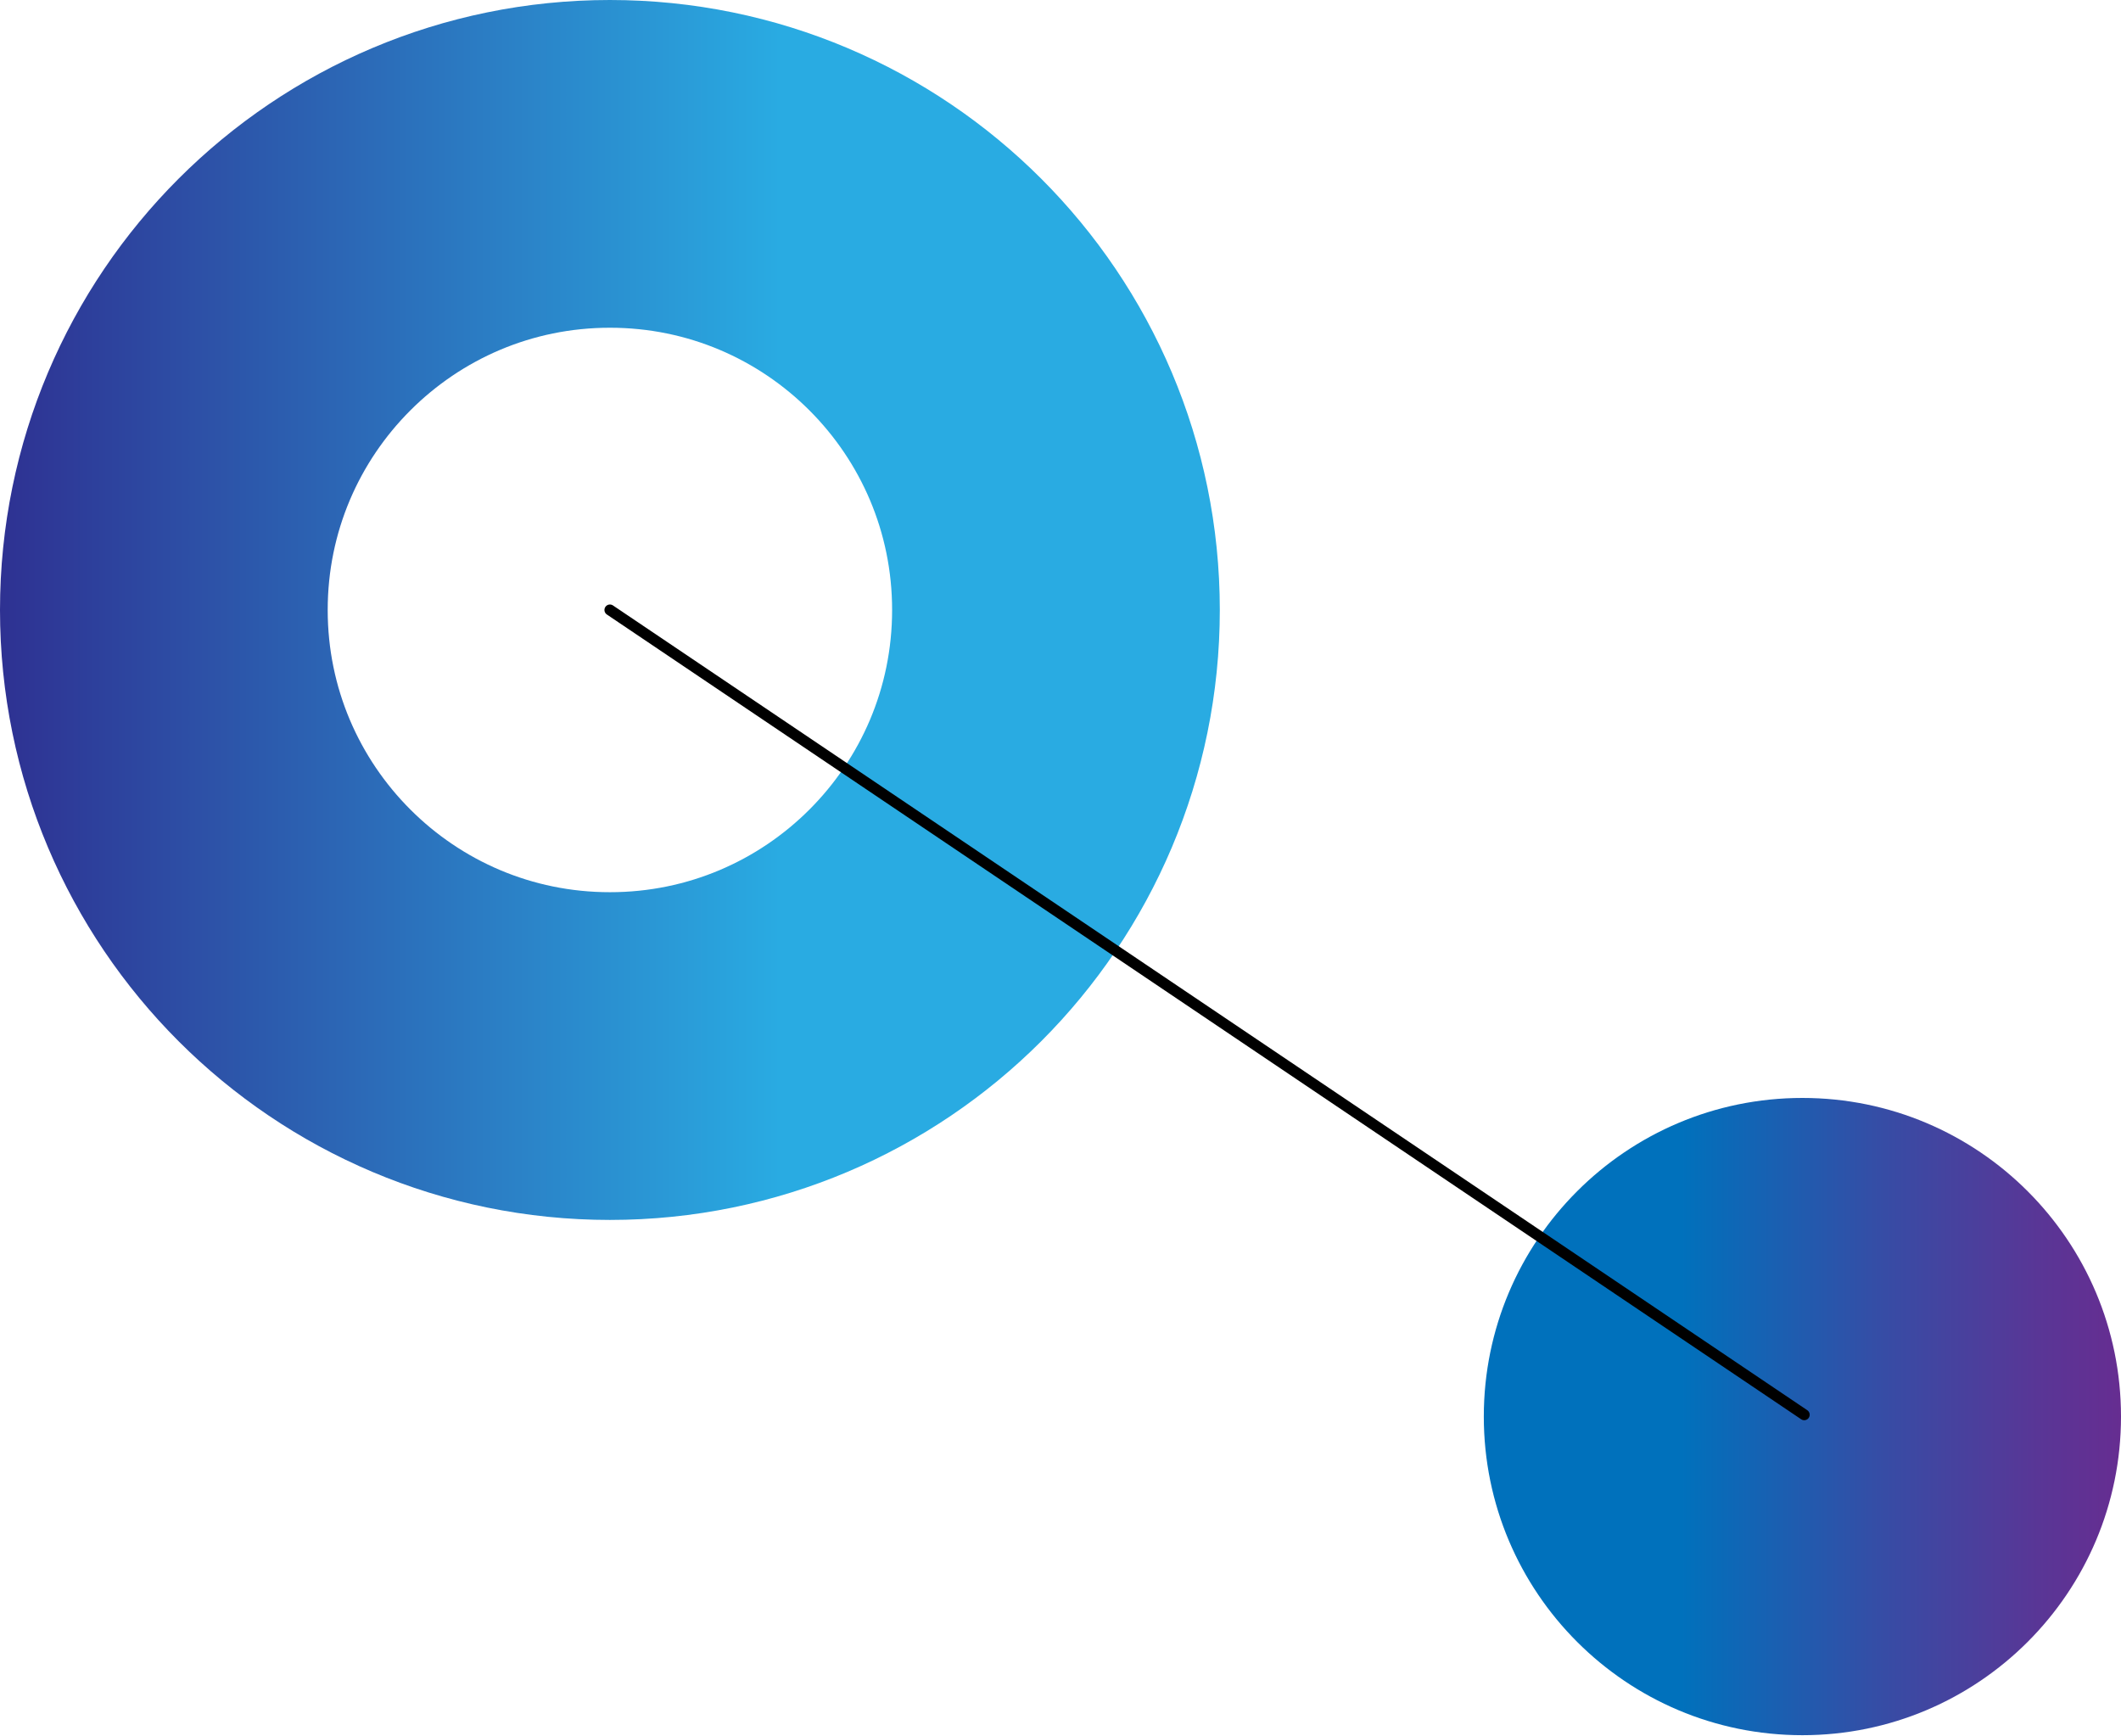
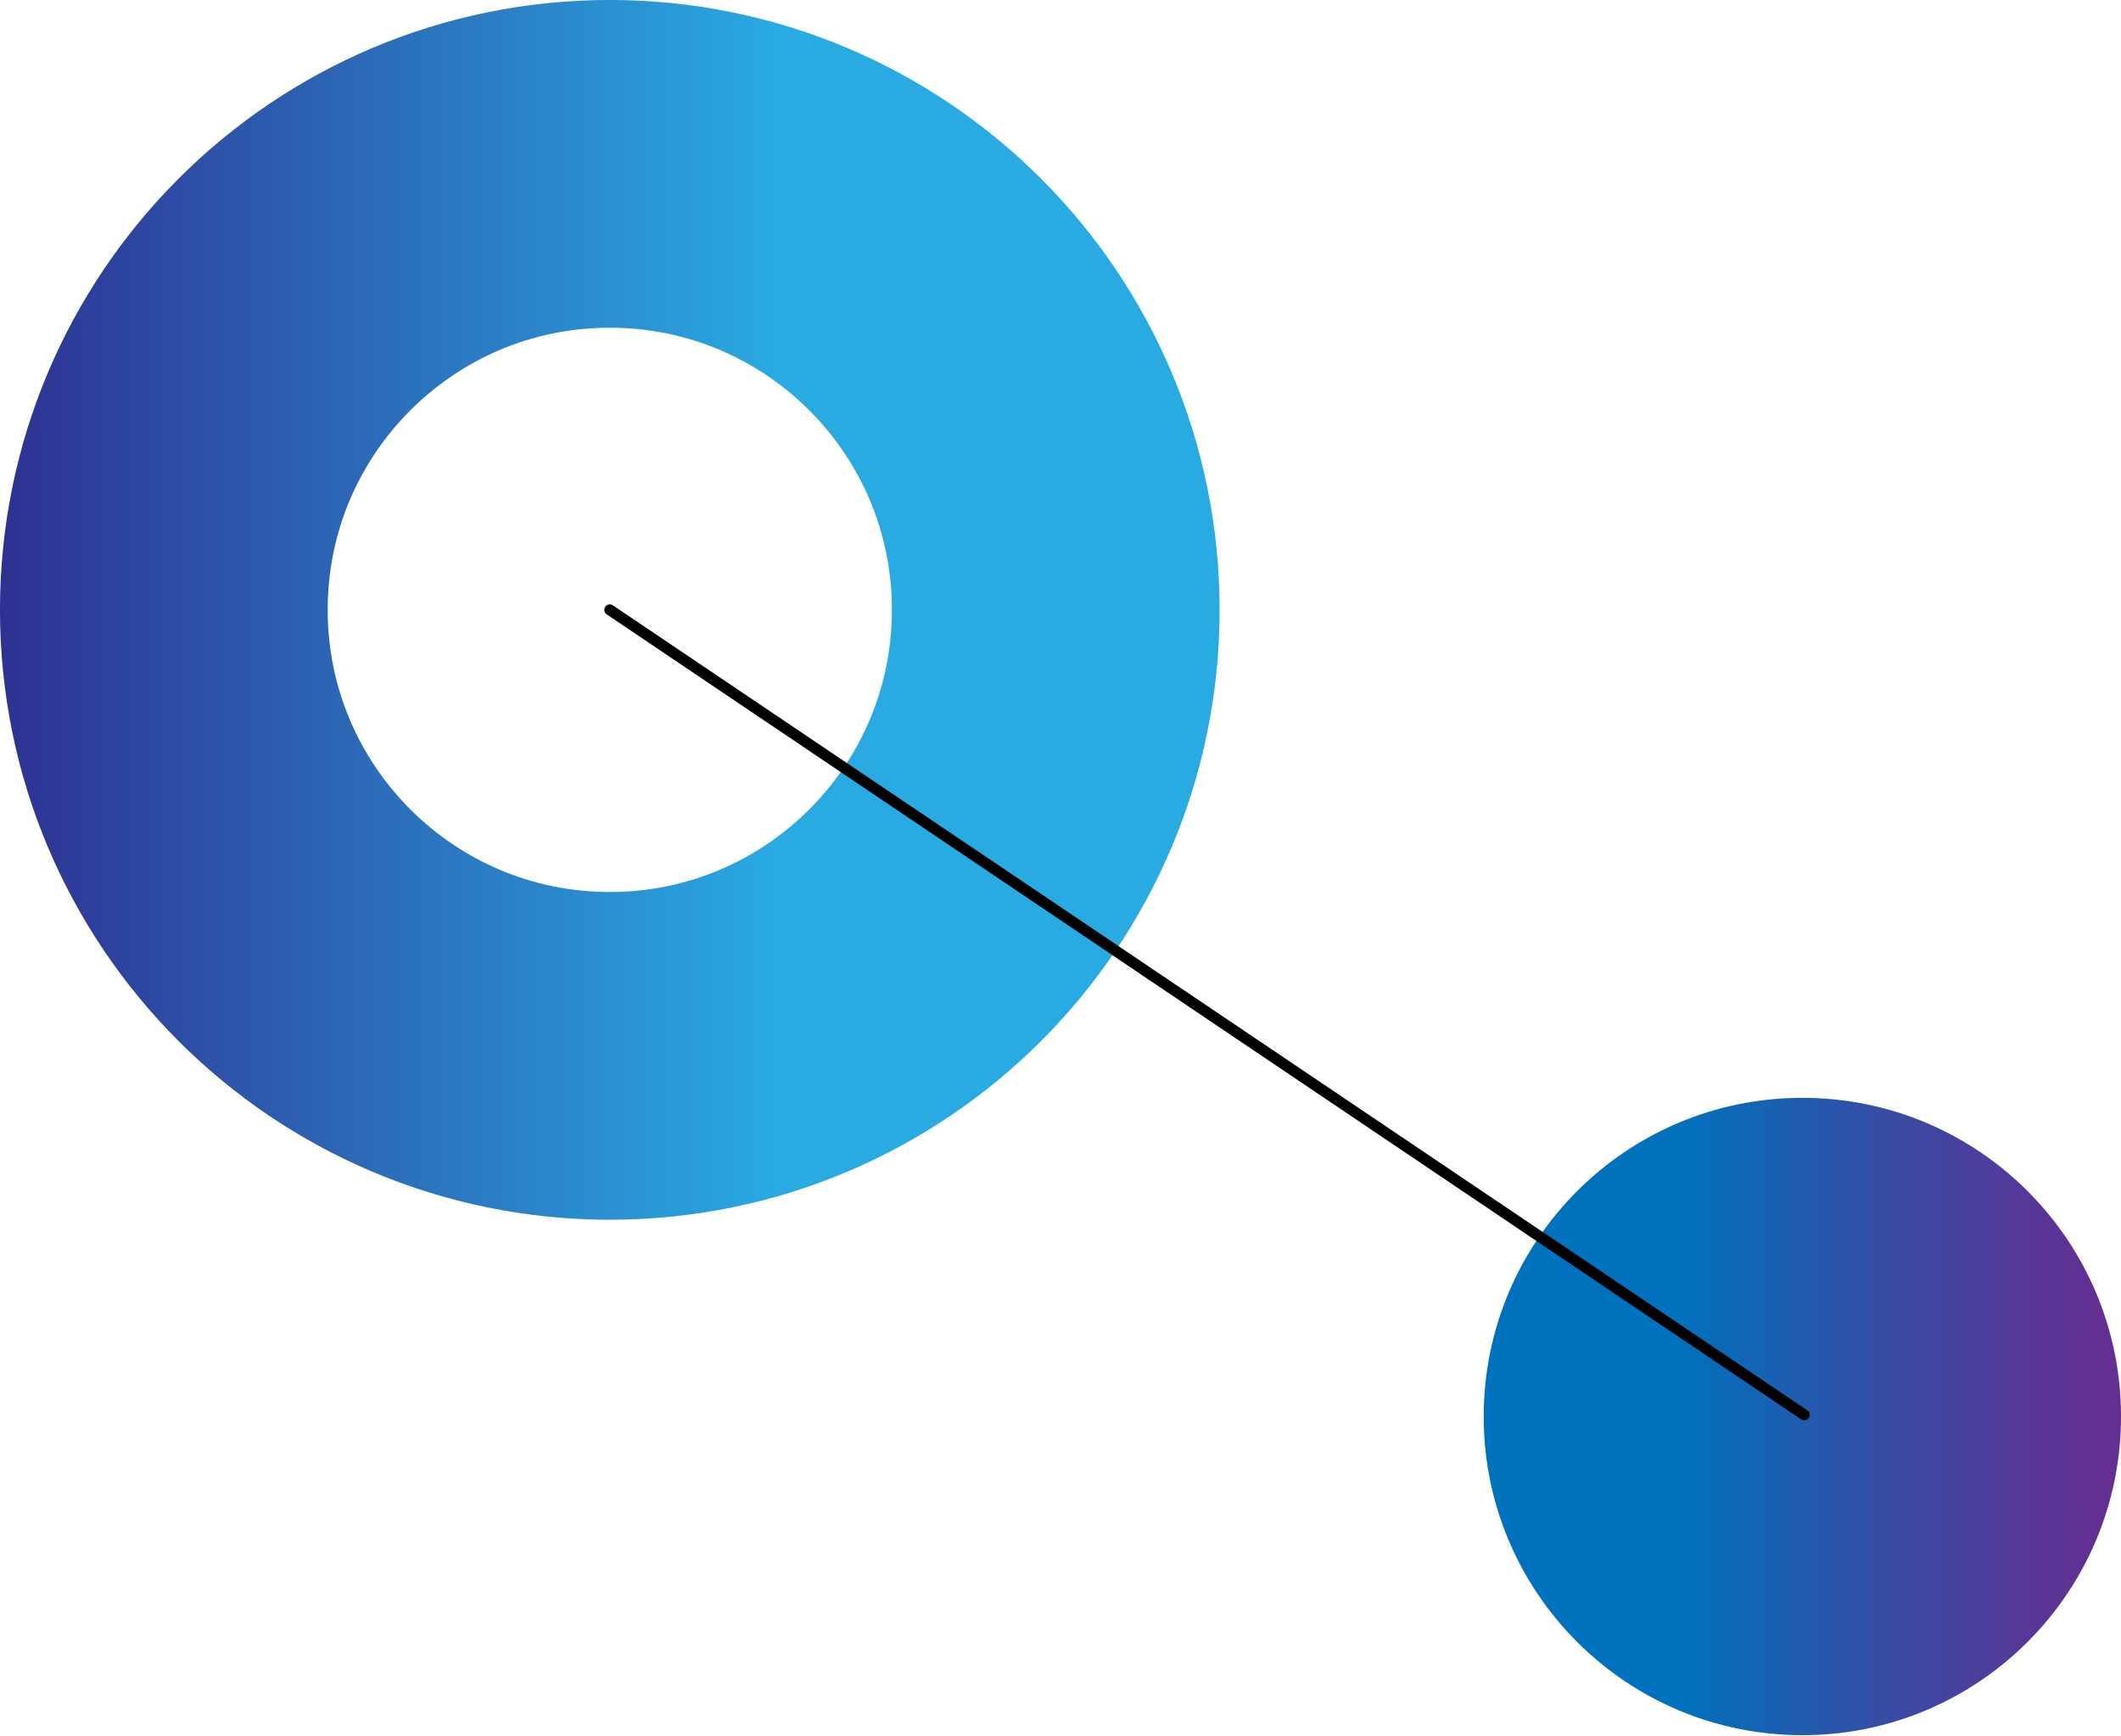
- <svg xmlns="http://www.w3.org/2000/svg" viewBox="0 0 894.61 731.82">
-   <defs>
-     <style>.cls-1{fill:url(#linear-gradient);}.cls-2,.cls-3{fill:none;stroke-miterlimit:10;}.cls-2{stroke-width:138.22px;stroke:url(#linear-gradient-2);}.cls-3{stroke:#000;stroke-linecap:round;stroke-width:4.61px;}</style>
-     <linearGradient id="linear-gradient" x1="625.84" y1="597.43" x2="894.61" y2="597.43" gradientUnits="userSpaceOnUse">
-       <stop offset="0.01" stop-color="#0071bc" />
-       <stop offset="0.26" stop-color="#0071bc" />
-       <stop offset="0.3" stop-color="#0071bc" />
-       <stop offset="0.31" stop-color="#0071bc" />
-       <stop offset="0.63" stop-color="#374ca5" />
-       <stop offset="0.87" stop-color="#593696" />
-       <stop offset="1" stop-color="#662d91" />
-     </linearGradient>
-     <linearGradient id="linear-gradient-2" x1="514.5" y1="257.25" x2="0" y2="257.25" gradientUnits="userSpaceOnUse">
-       <stop offset="0.36" stop-color="#29abe2" />
-       <stop offset="1" stop-color="#2e3192" />
-     </linearGradient>
-   </defs>
-   <g id="Layer_2" data-name="Layer 2">
-     <g id="Layer_1-2" data-name="Layer 1">
-       <circle class="cls-1" cx="760.23" cy="597.43" r="134.38" />
-       <circle class="cls-2" cx="257.25" cy="257.25" r="188.14" />
-       <line class="cls-3" x1="257.25" y1="257.25" x2="761" y2="596.66" />
+ <svg xmlns="http://www.w3.org/2000/svg" version="1.1" id="Layer_1" x="0px" y="0px" viewBox="0 0 894.6 731.8" style="enable-background:new 0 0 894.6 731.8;" xml:space="preserve">
+   <style type="text/css">
+ 	.st0{fill:url(#SVGID_1_);}
+ 	.st1{fill:none;stroke:url(#SVGID_2_);stroke-width:138.22;stroke-miterlimit:10;}
+ 	.st2{fill:none;stroke:#000000;stroke-width:4.61;stroke-linecap:round;stroke-miterlimit:10;}
+ </style>
+   <g id="Layer_2">
+     <g id="Layer_1-2">
+       <linearGradient id="SVGID_1_" gradientUnits="userSpaceOnUse" x1="625.85" y1="136.57" x2="894.61" y2="136.57" gradientTransform="matrix(1 0 0 -1 0 734)">
+         <stop offset="1.000000e-02" style="stop-color:#0071BC" />
+         <stop offset="0.26" style="stop-color:#0071BC" />
+         <stop offset="0.3" style="stop-color:#0071BC" />
+         <stop offset="0.31" style="stop-color:#0071BC" />
+         <stop offset="0.63" style="stop-color:#374CA5" />
+         <stop offset="0.87" style="stop-color:#593696" />
+         <stop offset="1" style="stop-color:#662D91" />
+       </linearGradient>
+       <circle class="st0" cx="760.2" cy="597.4" r="134.4" />
+       <linearGradient id="SVGID_2_" gradientUnits="userSpaceOnUse" x1="514.5" y1="476.75" x2="1.818989e-12" y2="476.75" gradientTransform="matrix(1 0 0 -1 0 734)">
+         <stop offset="0.36" style="stop-color:#29ABE2" />
+         <stop offset="1" style="stop-color:#2E3192" />
+       </linearGradient>
+       <circle class="st1" cx="257.2" cy="257.2" r="188.1" />
+       <line class="st2" x1="257.2" y1="257.2" x2="761" y2="596.7" />
    </g>
  </g>
</svg>
